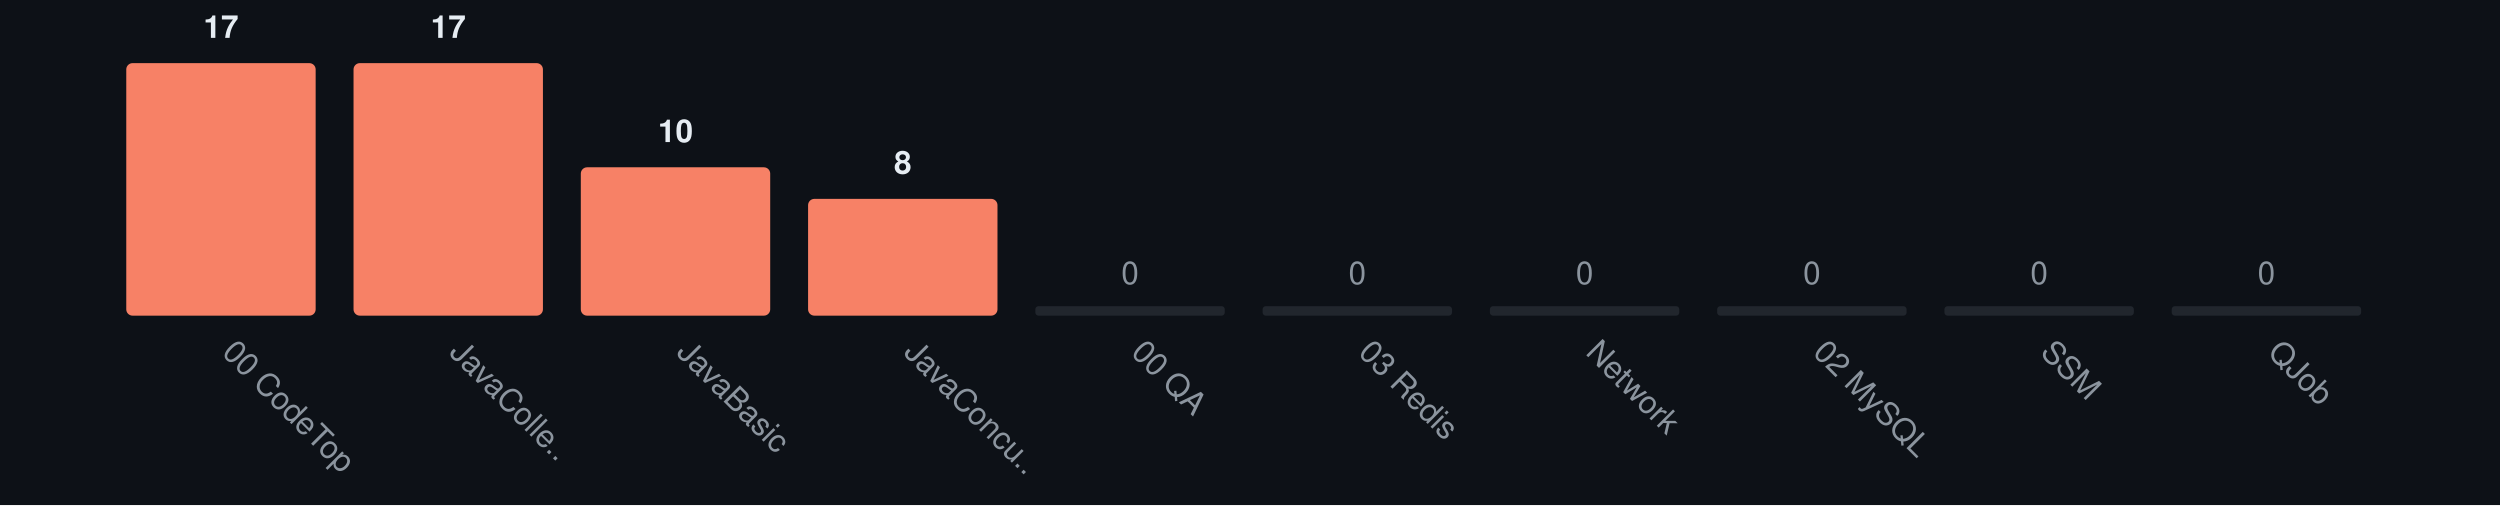
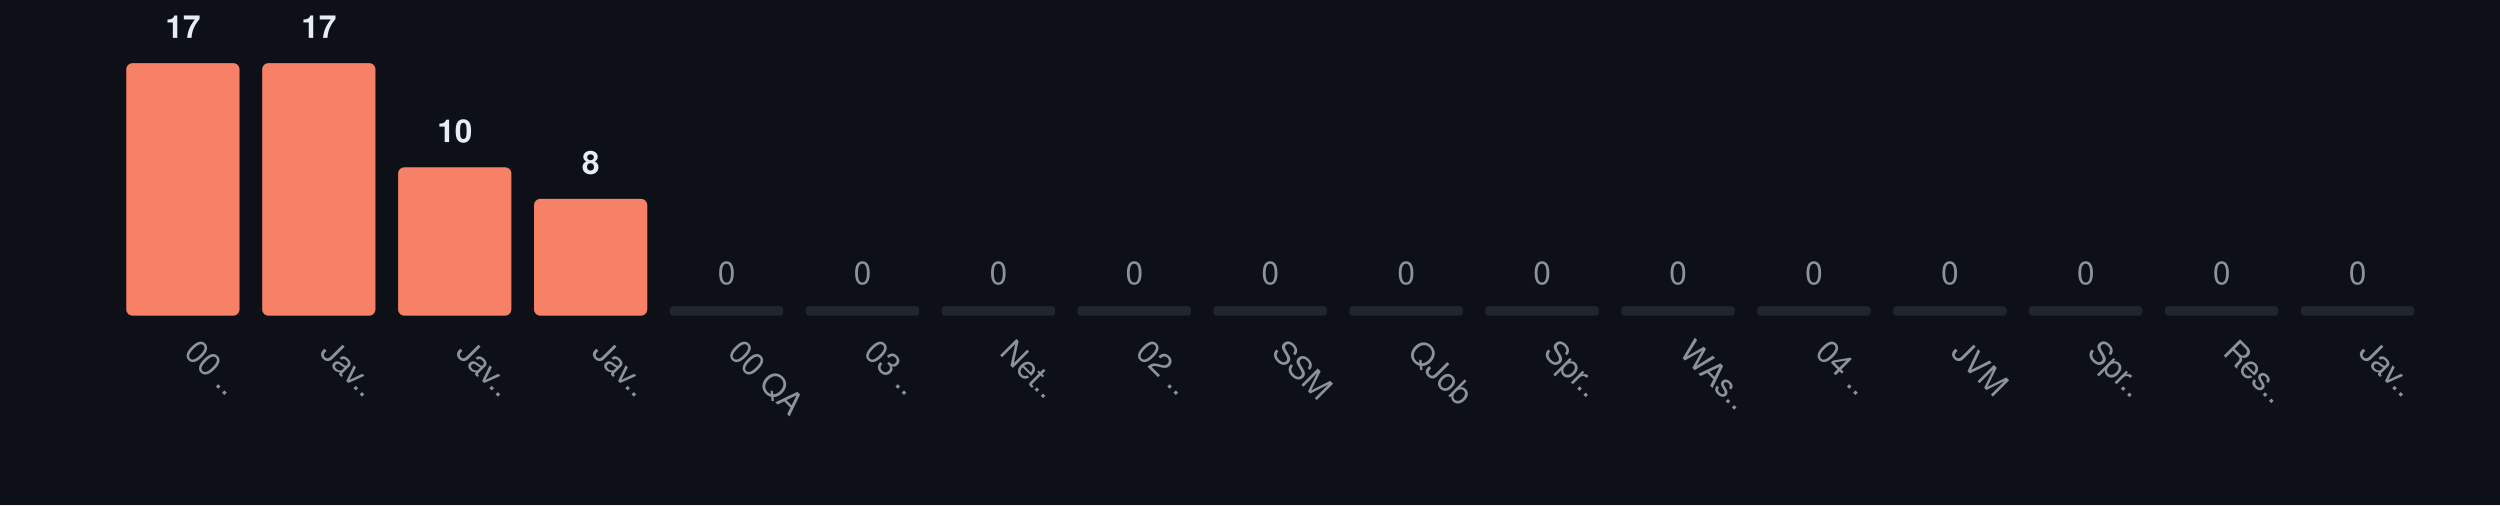
<svg xmlns="http://www.w3.org/2000/svg" width="792" height="160" viewBox="0 0 792 160">
  <rect width="792" height="160" fill="#0d1117" />
  <g transform="translate(40, 20)">
-     <text x="30.0" y="-8" fill="#e6edf3" font-size="10" text-anchor="middle" font-family="-apple-system, BlinkMacSystemFont, Segoe UI, Helvetica, Arial, sans-serif" font-weight="600">17</text>
-     <rect x="0" y="0" width="60" height="80" fill="#f78166" rx="2" ry="2" />
-     <text x="30.0" y="92" fill="#8b949e" font-size="10" font-family="-apple-system, BlinkMacSystemFont, Segoe UI, Helvetica, Arial, sans-serif" transform="rotate(45, 30.0, 92)">00 CodeTop</text>
-     <text x="102.0" y="-8" fill="#e6edf3" font-size="10" text-anchor="middle" font-family="-apple-system, BlinkMacSystemFont, Segoe UI, Helvetica, Arial, sans-serif" font-weight="600">17</text>
-     <rect x="72" y="0" width="60" height="80" fill="#f78166" rx="2" ry="2" />
-     <text x="102.0" y="92" fill="#8b949e" font-size="10" font-family="-apple-system, BlinkMacSystemFont, Segoe UI, Helvetica, Arial, sans-serif" transform="rotate(45, 102.0, 92)">JavaColle..</text>
-     <text x="174.0" y="25" fill="#e6edf3" font-size="10" text-anchor="middle" font-family="-apple-system, BlinkMacSystemFont, Segoe UI, Helvetica, Arial, sans-serif" font-weight="600">10</text>
-     <rect x="144" y="33" width="60" height="47" fill="#f78166" rx="2" ry="2" />
-     <text x="174.0" y="92" fill="#8b949e" font-size="10" font-family="-apple-system, BlinkMacSystemFont, Segoe UI, Helvetica, Arial, sans-serif" transform="rotate(45, 174.0, 92)">JavaBasic</text>
-     <text x="246.0" y="35" fill="#e6edf3" font-size="10" text-anchor="middle" font-family="-apple-system, BlinkMacSystemFont, Segoe UI, Helvetica, Arial, sans-serif" font-weight="600">8</text>
-     <rect x="216" y="43" width="60" height="37" fill="#f78166" rx="2" ry="2" />
-     <text x="246.0" y="92" fill="#8b949e" font-size="10" font-family="-apple-system, BlinkMacSystemFont, Segoe UI, Helvetica, Arial, sans-serif" transform="rotate(45, 246.0, 92)">JavaConcu..</text>
-     <text x="318.0" y="70" fill="#8b949e" font-size="10" text-anchor="middle" font-family="-apple-system, BlinkMacSystemFont, Segoe UI, Helvetica, Arial, sans-serif">0</text>
-     <rect x="288" y="77" width="60" height="3" fill="#21262d" rx="1" ry="1" />
-     <text x="318.0" y="92" fill="#8b949e" font-size="10" font-family="-apple-system, BlinkMacSystemFont, Segoe UI, Helvetica, Arial, sans-serif" transform="rotate(45, 318.0, 92)">00 QA</text>
-     <text x="390.0" y="70" fill="#8b949e" font-size="10" text-anchor="middle" font-family="-apple-system, BlinkMacSystemFont, Segoe UI, Helvetica, Arial, sans-serif">0</text>
-     <rect x="360" y="77" width="60" height="3" fill="#21262d" rx="1" ry="1" />
-     <text x="390.0" y="92" fill="#8b949e" font-size="10" font-family="-apple-system, BlinkMacSystemFont, Segoe UI, Helvetica, Arial, sans-serif" transform="rotate(45, 390.0, 92)">03 Redis</text>
-     <text x="462.0" y="70" fill="#8b949e" font-size="10" text-anchor="middle" font-family="-apple-system, BlinkMacSystemFont, Segoe UI, Helvetica, Arial, sans-serif">0</text>
-     <rect x="432" y="77" width="60" height="3" fill="#21262d" rx="1" ry="1" />
-     <text x="462.0" y="92" fill="#8b949e" font-size="10" font-family="-apple-system, BlinkMacSystemFont, Segoe UI, Helvetica, Arial, sans-serif" transform="rotate(45, 462.0, 92)">Network</text>
-     <text x="534.0" y="70" fill="#8b949e" font-size="10" text-anchor="middle" font-family="-apple-system, BlinkMacSystemFont, Segoe UI, Helvetica, Arial, sans-serif">0</text>
-     <rect x="504" y="77" width="60" height="3" fill="#21262d" rx="1" ry="1" />
-     <text x="534.0" y="92" fill="#8b949e" font-size="10" font-family="-apple-system, BlinkMacSystemFont, Segoe UI, Helvetica, Arial, sans-serif" transform="rotate(45, 534.0, 92)">02 MySQL</text>
-     <text x="606.0" y="70" fill="#8b949e" font-size="10" text-anchor="middle" font-family="-apple-system, BlinkMacSystemFont, Segoe UI, Helvetica, Arial, sans-serif">0</text>
-     <rect x="576" y="77" width="60" height="3" fill="#21262d" rx="1" ry="1" />
-     <text x="606.0" y="92" fill="#8b949e" font-size="10" font-family="-apple-system, BlinkMacSystemFont, Segoe UI, Helvetica, Arial, sans-serif" transform="rotate(45, 606.0, 92)">SSM</text>
-     <text x="678.0" y="70" fill="#8b949e" font-size="10" text-anchor="middle" font-family="-apple-system, BlinkMacSystemFont, Segoe UI, Helvetica, Arial, sans-serif">0</text>
-     <rect x="648" y="77" width="60" height="3" fill="#21262d" rx="1" ry="1" />
-     <text x="678.0" y="92" fill="#8b949e" font-size="10" font-family="-apple-system, BlinkMacSystemFont, Segoe UI, Helvetica, Arial, sans-serif" transform="rotate(45, 678.0, 92)">QJob</text>
+     <text x="17.941" y="-8" fill="#e6edf3" font-size="10" text-anchor="middle" font-family="-apple-system, BlinkMacSystemFont, Segoe UI, Helvetica, Arial, sans-serif" font-weight="600">17</text>
+     <rect x="0.0" y="0" width="35.882" height="80" fill="#f78166" rx="2" ry="2" />
+     <text x="17.941" y="92" fill="#8b949e" font-size="10" font-family="-apple-system, BlinkMacSystemFont, Segoe UI, Helvetica, Arial, sans-serif" transform="rotate(45, 17.94118, 92)">00 ..</text>
+     <text x="61.0" y="-8" fill="#e6edf3" font-size="10" text-anchor="middle" font-family="-apple-system, BlinkMacSystemFont, Segoe UI, Helvetica, Arial, sans-serif" font-weight="600">17</text>
+     <rect x="43.059" y="0" width="35.882" height="80" fill="#f78166" rx="2" ry="2" />
+     <text x="61.0" y="92" fill="#8b949e" font-size="10" font-family="-apple-system, BlinkMacSystemFont, Segoe UI, Helvetica, Arial, sans-serif" transform="rotate(45, 61.0, 92)">Jav..</text>
+     <text x="104.059" y="25" fill="#e6edf3" font-size="10" text-anchor="middle" font-family="-apple-system, BlinkMacSystemFont, Segoe UI, Helvetica, Arial, sans-serif" font-weight="600">10</text>
+     <rect x="86.118" y="33" width="35.882" height="47" fill="#f78166" rx="2" ry="2" />
+     <text x="104.059" y="92" fill="#8b949e" font-size="10" font-family="-apple-system, BlinkMacSystemFont, Segoe UI, Helvetica, Arial, sans-serif" transform="rotate(45, 104.0588, 92)">Jav..</text>
+     <text x="147.118" y="35" fill="#e6edf3" font-size="10" text-anchor="middle" font-family="-apple-system, BlinkMacSystemFont, Segoe UI, Helvetica, Arial, sans-serif" font-weight="600">8</text>
+     <rect x="129.176" y="43" width="35.882" height="37" fill="#f78166" rx="2" ry="2" />
+     <text x="147.118" y="92" fill="#8b949e" font-size="10" font-family="-apple-system, BlinkMacSystemFont, Segoe UI, Helvetica, Arial, sans-serif" transform="rotate(45, 147.1176, 92)">Jav..</text>
+     <text x="190.176" y="70" fill="#8b949e" font-size="10" text-anchor="middle" font-family="-apple-system, BlinkMacSystemFont, Segoe UI, Helvetica, Arial, sans-serif">0</text>
+     <rect x="172.235" y="77" width="35.882" height="3" fill="#21262d" rx="1" ry="1" />
+     <text x="190.176" y="92" fill="#8b949e" font-size="10" font-family="-apple-system, BlinkMacSystemFont, Segoe UI, Helvetica, Arial, sans-serif" transform="rotate(45, 190.1765, 92)">00 QA</text>
+     <text x="233.235" y="70" fill="#8b949e" font-size="10" text-anchor="middle" font-family="-apple-system, BlinkMacSystemFont, Segoe UI, Helvetica, Arial, sans-serif">0</text>
+     <rect x="215.294" y="77" width="35.882" height="3" fill="#21262d" rx="1" ry="1" />
+     <text x="233.235" y="92" fill="#8b949e" font-size="10" font-family="-apple-system, BlinkMacSystemFont, Segoe UI, Helvetica, Arial, sans-serif" transform="rotate(45, 233.2353, 92)">03 ..</text>
+     <text x="276.294" y="70" fill="#8b949e" font-size="10" text-anchor="middle" font-family="-apple-system, BlinkMacSystemFont, Segoe UI, Helvetica, Arial, sans-serif">0</text>
+     <rect x="258.353" y="77" width="35.882" height="3" fill="#21262d" rx="1" ry="1" />
+     <text x="276.294" y="92" fill="#8b949e" font-size="10" font-family="-apple-system, BlinkMacSystemFont, Segoe UI, Helvetica, Arial, sans-serif" transform="rotate(45, 276.2941, 92)">Net..</text>
+     <text x="319.353" y="70" fill="#8b949e" font-size="10" text-anchor="middle" font-family="-apple-system, BlinkMacSystemFont, Segoe UI, Helvetica, Arial, sans-serif">0</text>
+     <rect x="301.412" y="77" width="35.882" height="3" fill="#21262d" rx="1" ry="1" />
+     <text x="319.353" y="92" fill="#8b949e" font-size="10" font-family="-apple-system, BlinkMacSystemFont, Segoe UI, Helvetica, Arial, sans-serif" transform="rotate(45, 319.3529, 92)">02 ..</text>
+     <text x="362.412" y="70" fill="#8b949e" font-size="10" text-anchor="middle" font-family="-apple-system, BlinkMacSystemFont, Segoe UI, Helvetica, Arial, sans-serif">0</text>
+     <rect x="344.471" y="77" width="35.882" height="3" fill="#21262d" rx="1" ry="1" />
+     <text x="362.412" y="92" fill="#8b949e" font-size="10" font-family="-apple-system, BlinkMacSystemFont, Segoe UI, Helvetica, Arial, sans-serif" transform="rotate(45, 362.4118, 92)">SSM</text>
+     <text x="405.471" y="70" fill="#8b949e" font-size="10" text-anchor="middle" font-family="-apple-system, BlinkMacSystemFont, Segoe UI, Helvetica, Arial, sans-serif">0</text>
+     <rect x="387.529" y="77" width="35.882" height="3" fill="#21262d" rx="1" ry="1" />
+     <text x="405.471" y="92" fill="#8b949e" font-size="10" font-family="-apple-system, BlinkMacSystemFont, Segoe UI, Helvetica, Arial, sans-serif" transform="rotate(45, 405.4706, 92)">QJob</text>
+     <text x="448.529" y="70" fill="#8b949e" font-size="10" text-anchor="middle" font-family="-apple-system, BlinkMacSystemFont, Segoe UI, Helvetica, Arial, sans-serif">0</text>
+     <rect x="430.588" y="77" width="35.882" height="3" fill="#21262d" rx="1" ry="1" />
+     <text x="448.529" y="92" fill="#8b949e" font-size="10" font-family="-apple-system, BlinkMacSystemFont, Segoe UI, Helvetica, Arial, sans-serif" transform="rotate(45, 448.5294, 92)">Spr..</text>
+     <text x="491.588" y="70" fill="#8b949e" font-size="10" text-anchor="middle" font-family="-apple-system, BlinkMacSystemFont, Segoe UI, Helvetica, Arial, sans-serif">0</text>
+     <rect x="473.647" y="77" width="35.882" height="3" fill="#21262d" rx="1" ry="1" />
+     <text x="491.588" y="92" fill="#8b949e" font-size="10" font-family="-apple-system, BlinkMacSystemFont, Segoe UI, Helvetica, Arial, sans-serif" transform="rotate(45, 491.5882, 92)">WAs..</text>
+     <text x="534.647" y="70" fill="#8b949e" font-size="10" text-anchor="middle" font-family="-apple-system, BlinkMacSystemFont, Segoe UI, Helvetica, Arial, sans-serif">0</text>
+     <rect x="516.706" y="77" width="35.882" height="3" fill="#21262d" rx="1" ry="1" />
+     <text x="534.647" y="92" fill="#8b949e" font-size="10" font-family="-apple-system, BlinkMacSystemFont, Segoe UI, Helvetica, Arial, sans-serif" transform="rotate(45, 534.6471, 92)">04 ..</text>
+     <text x="577.706" y="70" fill="#8b949e" font-size="10" text-anchor="middle" font-family="-apple-system, BlinkMacSystemFont, Segoe UI, Helvetica, Arial, sans-serif">0</text>
+     <rect x="559.765" y="77" width="35.882" height="3" fill="#21262d" rx="1" ry="1" />
+     <text x="577.706" y="92" fill="#8b949e" font-size="10" font-family="-apple-system, BlinkMacSystemFont, Segoe UI, Helvetica, Arial, sans-serif" transform="rotate(45, 577.7059, 92)">JVM</text>
+     <text x="620.765" y="70" fill="#8b949e" font-size="10" text-anchor="middle" font-family="-apple-system, BlinkMacSystemFont, Segoe UI, Helvetica, Arial, sans-serif">0</text>
+     <rect x="602.824" y="77" width="35.882" height="3" fill="#21262d" rx="1" ry="1" />
+     <text x="620.765" y="92" fill="#8b949e" font-size="10" font-family="-apple-system, BlinkMacSystemFont, Segoe UI, Helvetica, Arial, sans-serif" transform="rotate(45, 620.7647, 92)">Spr..</text>
+     <text x="663.824" y="70" fill="#8b949e" font-size="10" text-anchor="middle" font-family="-apple-system, BlinkMacSystemFont, Segoe UI, Helvetica, Arial, sans-serif">0</text>
+     <rect x="645.882" y="77" width="35.882" height="3" fill="#21262d" rx="1" ry="1" />
+     <text x="663.824" y="92" fill="#8b949e" font-size="10" font-family="-apple-system, BlinkMacSystemFont, Segoe UI, Helvetica, Arial, sans-serif" transform="rotate(45, 663.8235, 92)">Res..</text>
+     <text x="706.882" y="70" fill="#8b949e" font-size="10" text-anchor="middle" font-family="-apple-system, BlinkMacSystemFont, Segoe UI, Helvetica, Arial, sans-serif">0</text>
+     <rect x="688.941" y="77" width="35.882" height="3" fill="#21262d" rx="1" ry="1" />
+     <text x="706.882" y="92" fill="#8b949e" font-size="10" font-family="-apple-system, BlinkMacSystemFont, Segoe UI, Helvetica, Arial, sans-serif" transform="rotate(45, 706.8824, 92)">Jav..</text>
  </g>
</svg>
